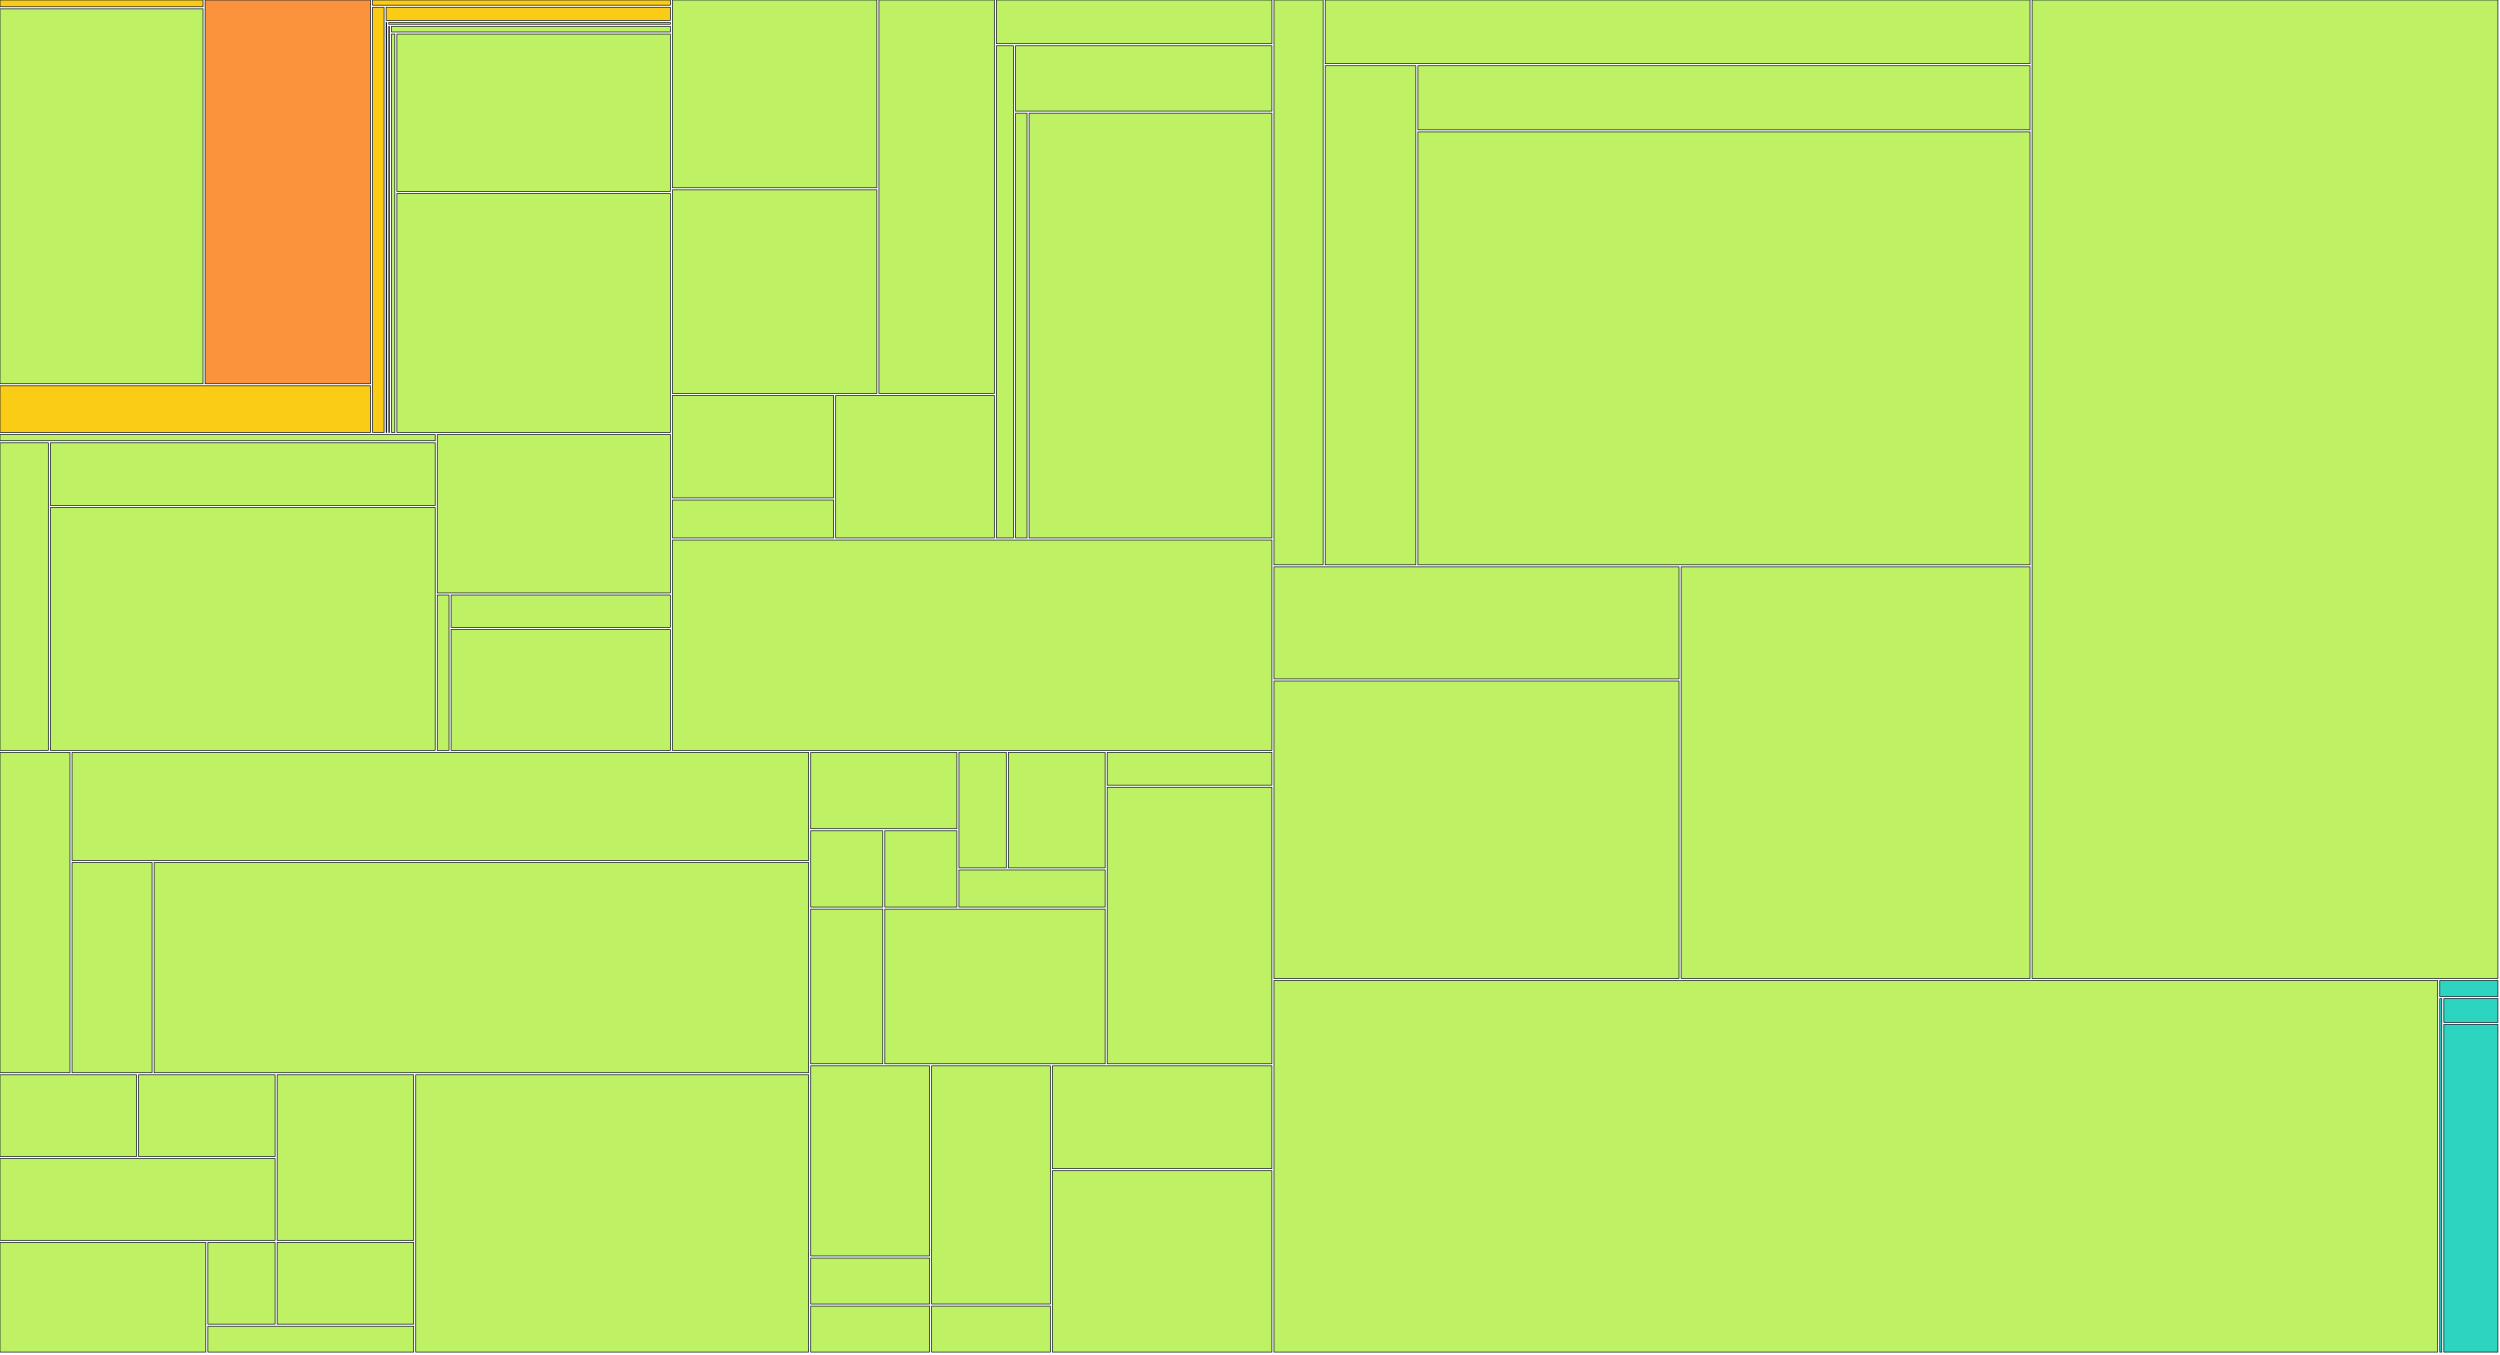
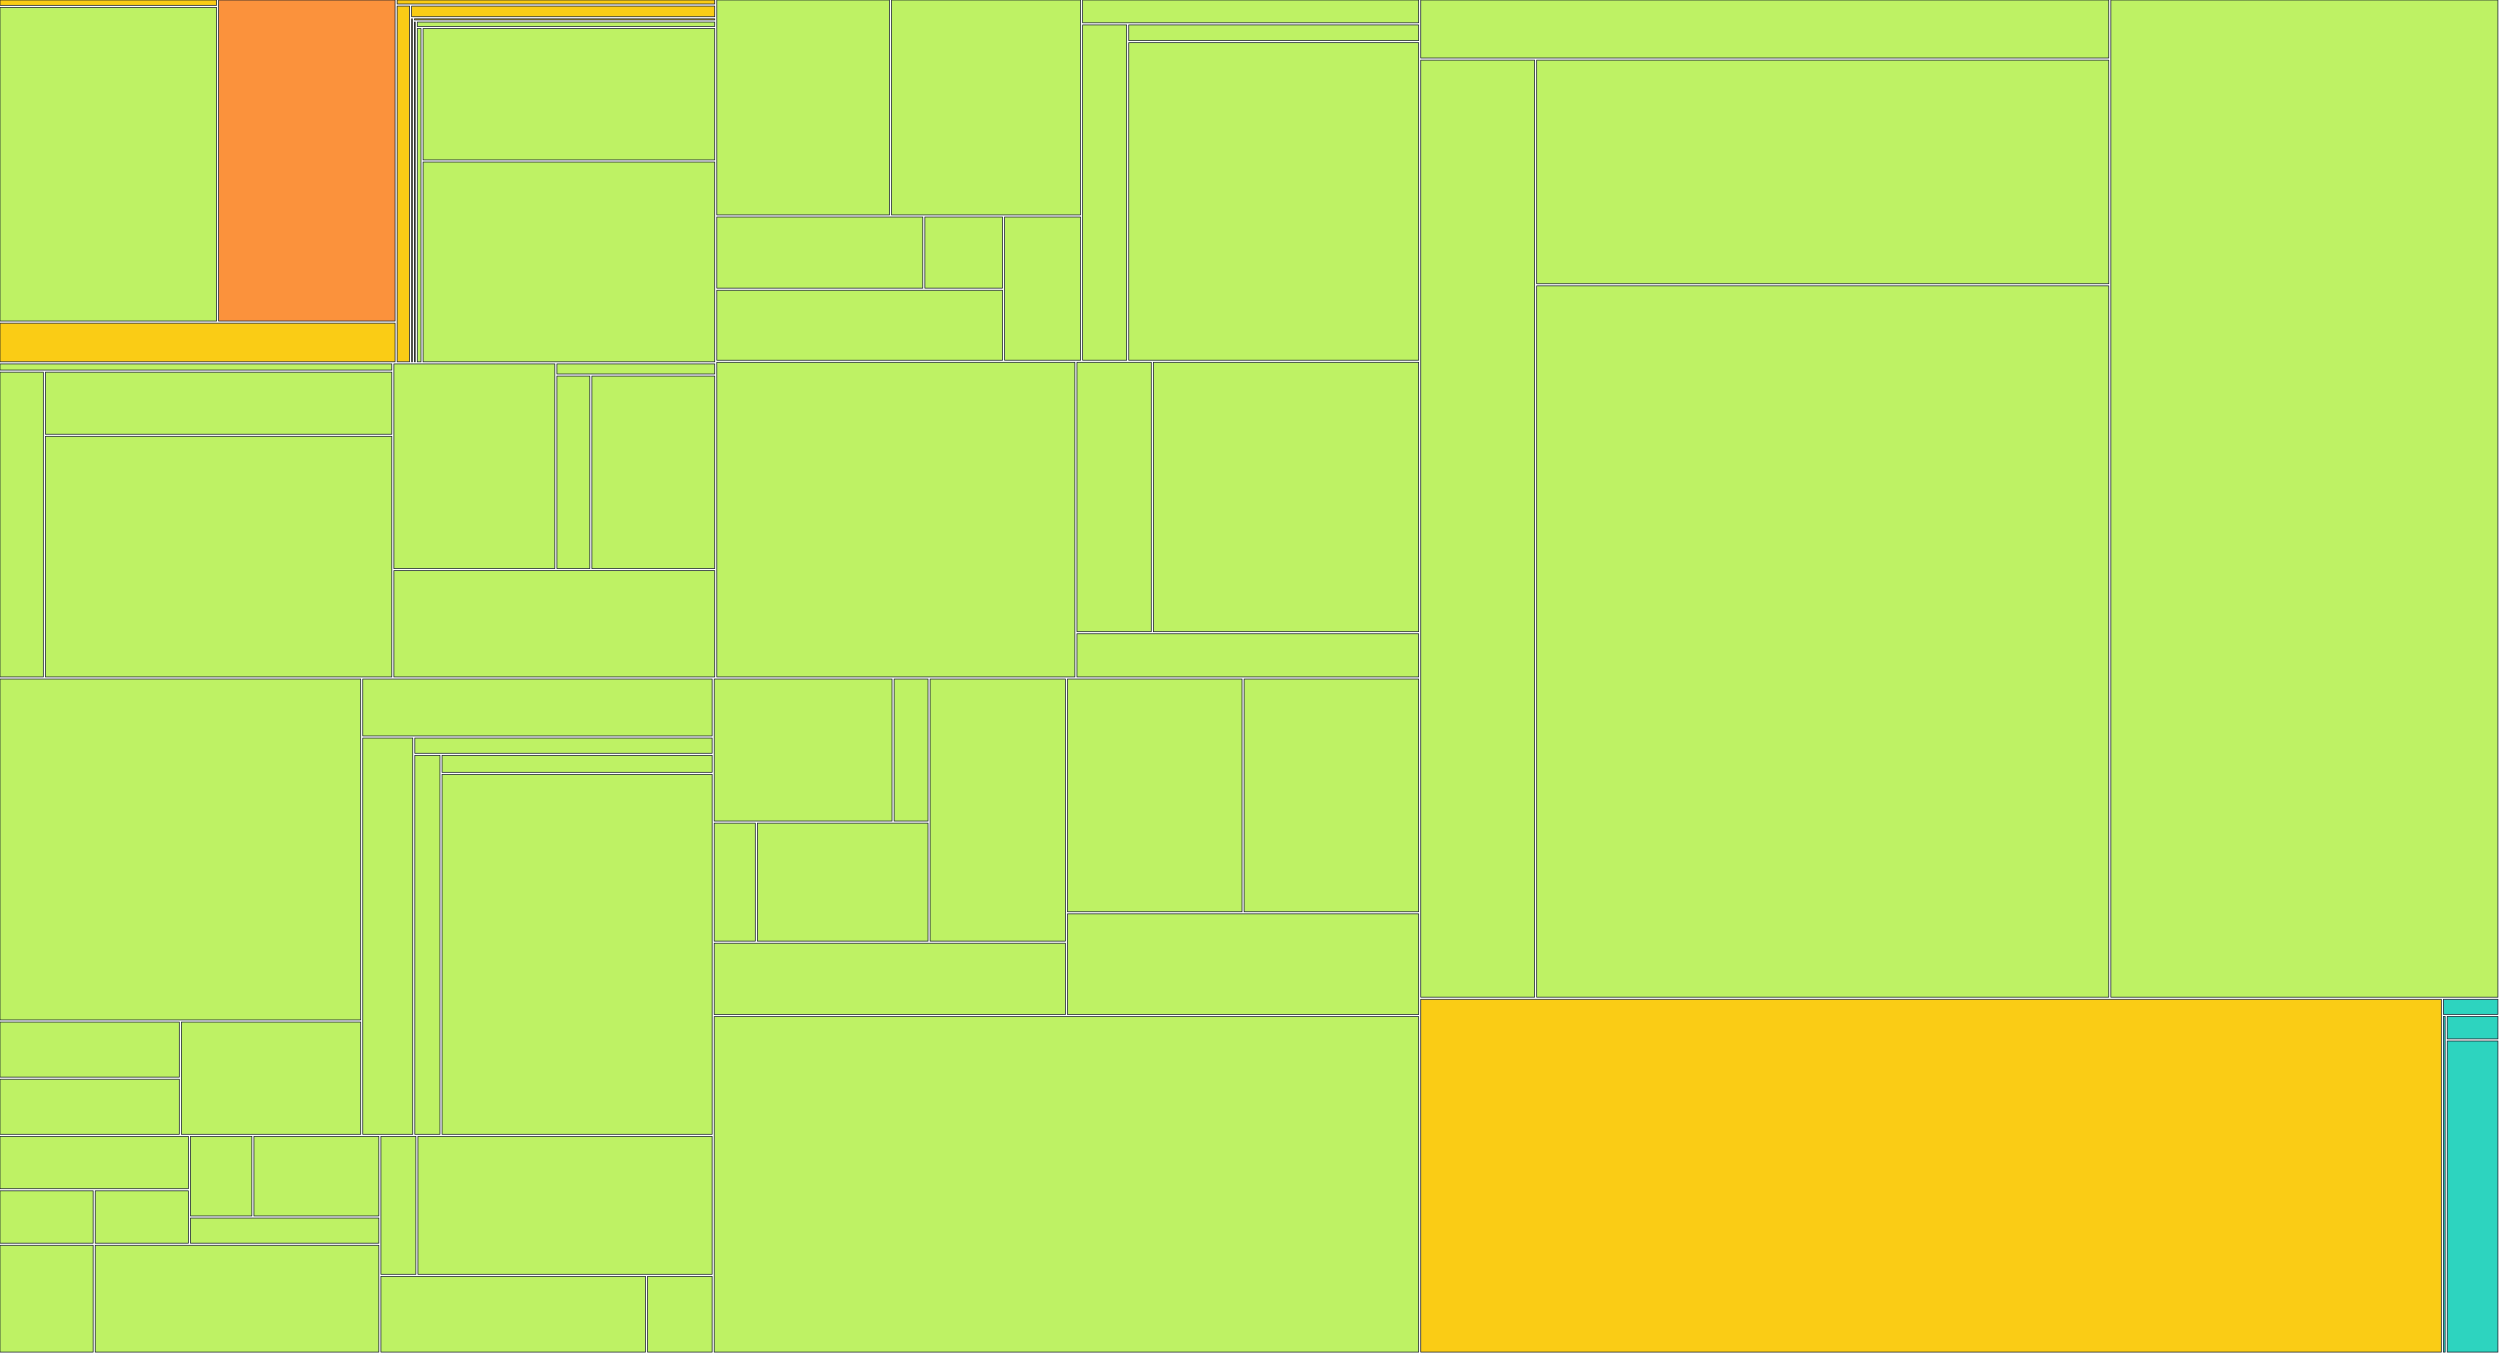
<svg xmlns="http://www.w3.org/2000/svg" width="1200" height="650" viewBox="0 0 1200 650">
  <g>
-     <rect x="0.00" y="0.00" width="97.45" height="3.25" fill="#facc15" stroke="#111827" stroke-width="0.35" />
-   </g>
-   <g>
-     <rect x="0.00" y="4.25" width="97.45" height="179.94" fill="#bef264" stroke="#111827" stroke-width="0.35" />
-   </g>
-   <g>
-     <rect x="98.45" y="0.00" width="79.38" height="184.19" fill="#fb923c" stroke="#111827" stroke-width="0.35" />
-   </g>
-   <g>
-     <rect x="0.00" y="185.19" width="177.83" height="22.38" fill="#facc15" stroke="#111827" stroke-width="0.35" />
-   </g>
-   <g>
-     <rect x="178.83" y="0.00" width="142.95" height="2.49" fill="#facc15" stroke="#111827" stroke-width="0.35" />
-   </g>
-   <g>
-     <rect x="178.83" y="3.49" width="5.52" height="204.08" fill="#facc15" stroke="#111827" stroke-width="0.35" />
-   </g>
-   <g>
-     <rect x="185.35" y="3.49" width="136.42" height="6.30" fill="#facc15" stroke="#111827" stroke-width="0.35" />
-   </g>
-   <g>
-     <rect x="185.35" y="10.79" width="0.27" height="196.78" fill="#facc15" stroke="#111827" stroke-width="0.35" />
-   </g>
-   <g>
-     <rect x="186.62" y="10.79" width="135.15" height="0.84" fill="#facc15" stroke="#111827" stroke-width="0.35" />
-   </g>
-   <g>
-     <rect x="186.62" y="12.63" width="0.28" height="194.94" fill="#facc15" stroke="#111827" stroke-width="0.35" />
-   </g>
-   <g>
-     <rect x="187.90" y="12.63" width="133.87" height="2.72" fill="#bef264" stroke="#111827" stroke-width="0.35" />
-   </g>
-   <g>
-     <rect x="187.90" y="16.35" width="1.61" height="191.22" fill="#bef264" stroke="#111827" stroke-width="0.35" />
-   </g>
-   <g>
-     <rect x="190.51" y="16.35" width="131.26" height="75.51" fill="#bef264" stroke="#111827" stroke-width="0.35" />
-   </g>
-   <g>
-     <rect x="190.51" y="92.86" width="131.26" height="114.71" fill="#bef264" stroke="#111827" stroke-width="0.35" />
-   </g>
-   <g>
-     <rect x="0.00" y="208.57" width="208.89" height="2.98" fill="#bef264" stroke="#111827" stroke-width="0.35" />
-   </g>
-   <g>
-     <rect x="0.00" y="212.55" width="23.20" height="147.62" fill="#bef264" stroke="#111827" stroke-width="0.35" />
-   </g>
-   <g>
-     <rect x="24.20" y="212.55" width="184.69" height="30.08" fill="#bef264" stroke="#111827" stroke-width="0.35" />
-   </g>
-   <g>
-     <rect x="24.20" y="243.63" width="184.69" height="116.54" fill="#bef264" stroke="#111827" stroke-width="0.35" />
-   </g>
-   <g>
-     <rect x="209.89" y="208.57" width="111.89" height="76.04" fill="#bef264" stroke="#111827" stroke-width="0.35" />
-   </g>
-   <g>
-     <rect x="209.89" y="285.61" width="5.64" height="74.56" fill="#bef264" stroke="#111827" stroke-width="0.35" />
-   </g>
-   <g>
-     <rect x="216.53" y="285.61" width="105.25" height="15.53" fill="#bef264" stroke="#111827" stroke-width="0.35" />
-   </g>
-   <g>
-     <rect x="216.53" y="302.14" width="105.25" height="58.03" fill="#bef264" stroke="#111827" stroke-width="0.35" />
-   </g>
-   <g>
-     <rect x="322.78" y="0.00" width="98.11" height="90.13" fill="#bef264" stroke="#111827" stroke-width="0.35" />
-   </g>
-   <g>
-     <rect x="322.78" y="91.13" width="98.11" height="97.72" fill="#bef264" stroke="#111827" stroke-width="0.35" />
-   </g>
-   <g>
-     <rect x="421.89" y="0.00" width="55.39" height="188.84" fill="#bef264" stroke="#111827" stroke-width="0.35" />
-   </g>
-   <g>
-     <rect x="322.78" y="189.84" width="77.35" height="49.16" fill="#bef264" stroke="#111827" stroke-width="0.35" />
-   </g>
-   <g>
-     <rect x="322.78" y="240.01" width="77.35" height="18.21" fill="#bef264" stroke="#111827" stroke-width="0.35" />
-   </g>
-   <g>
-     <rect x="401.13" y="189.84" width="76.15" height="68.38" fill="#bef264" stroke="#111827" stroke-width="0.35" />
-   </g>
-   <g>
-     <rect x="478.28" y="0.00" width="132.24" height="20.97" fill="#bef264" stroke="#111827" stroke-width="0.35" />
-   </g>
-   <g>
-     <rect x="478.28" y="21.97" width="8.16" height="236.25" fill="#bef264" stroke="#111827" stroke-width="0.35" />
-   </g>
-   <g>
-     <rect x="487.44" y="21.97" width="123.07" height="31.35" fill="#bef264" stroke="#111827" stroke-width="0.35" />
-   </g>
-   <g>
-     <rect x="487.44" y="54.32" width="5.53" height="203.90" fill="#bef264" stroke="#111827" stroke-width="0.35" />
-   </g>
-   <g>
-     <rect x="493.97" y="54.32" width="116.54" height="203.90" fill="#bef264" stroke="#111827" stroke-width="0.35" />
-   </g>
-   <g>
-     <rect x="322.78" y="259.22" width="287.74" height="100.95" fill="#bef264" stroke="#111827" stroke-width="0.35" />
-   </g>
-   <g>
-     <rect x="0.00" y="361.17" width="33.59" height="153.73" fill="#bef264" stroke="#111827" stroke-width="0.35" />
-   </g>
-   <g>
-     <rect x="34.59" y="361.17" width="353.56" height="51.83" fill="#bef264" stroke="#111827" stroke-width="0.35" />
-   </g>
-   <g>
-     <rect x="34.59" y="414.01" width="38.40" height="100.89" fill="#bef264" stroke="#111827" stroke-width="0.35" />
-   </g>
-   <g>
-     <rect x="73.99" y="414.01" width="314.16" height="100.89" fill="#bef264" stroke="#111827" stroke-width="0.35" />
-   </g>
-   <g>
-     <rect x="0.00" y="515.90" width="65.52" height="39.23" fill="#bef264" stroke="#111827" stroke-width="0.35" />
-   </g>
-   <g>
-     <rect x="66.52" y="515.90" width="65.52" height="39.23" fill="#bef264" stroke="#111827" stroke-width="0.35" />
-   </g>
-   <g>
-     <rect x="0.00" y="556.13" width="132.04" height="39.23" fill="#bef264" stroke="#111827" stroke-width="0.35" />
-   </g>
-   <g>
-     <rect x="133.04" y="515.90" width="65.52" height="79.46" fill="#bef264" stroke="#111827" stroke-width="0.35" />
-   </g>
-   <g>
-     <rect x="0.00" y="596.36" width="98.78" height="52.64" fill="#bef264" stroke="#111827" stroke-width="0.35" />
-   </g>
-   <g>
-     <rect x="99.78" y="596.36" width="32.26" height="39.23" fill="#bef264" stroke="#111827" stroke-width="0.35" />
-   </g>
-   <g>
-     <rect x="133.04" y="596.36" width="65.52" height="39.23" fill="#bef264" stroke="#111827" stroke-width="0.35" />
-   </g>
-   <g>
-     <rect x="99.78" y="636.59" width="98.78" height="12.41" fill="#bef264" stroke="#111827" stroke-width="0.35" />
-   </g>
-   <g>
-     <rect x="199.56" y="515.90" width="188.58" height="133.10" fill="#bef264" stroke="#111827" stroke-width="0.35" />
-   </g>
-   <g>
-     <rect x="389.15" y="361.17" width="70.16" height="36.61" fill="#bef264" stroke="#111827" stroke-width="0.35" />
-   </g>
-   <g>
-     <rect x="389.15" y="398.78" width="34.58" height="36.61" fill="#bef264" stroke="#111827" stroke-width="0.35" />
-   </g>
-   <g>
-     <rect x="424.72" y="398.78" width="34.58" height="36.61" fill="#bef264" stroke="#111827" stroke-width="0.35" />
-   </g>
-   <g>
-     <rect x="460.30" y="361.17" width="22.72" height="55.41" fill="#bef264" stroke="#111827" stroke-width="0.35" />
-   </g>
-   <g>
-     <rect x="484.02" y="361.17" width="46.44" height="55.41" fill="#bef264" stroke="#111827" stroke-width="0.35" />
-   </g>
-   <g>
-     <rect x="460.30" y="417.58" width="70.16" height="17.80" fill="#bef264" stroke="#111827" stroke-width="0.35" />
-   </g>
-   <g>
-     <rect x="389.15" y="436.39" width="34.58" height="74.22" fill="#bef264" stroke="#111827" stroke-width="0.35" />
-   </g>
-   <g>
-     <rect x="424.72" y="436.39" width="105.74" height="74.22" fill="#bef264" stroke="#111827" stroke-width="0.35" />
-   </g>
-   <g>
-     <rect x="531.46" y="361.17" width="79.05" height="15.71" fill="#bef264" stroke="#111827" stroke-width="0.35" />
-   </g>
-   <g>
-     <rect x="531.46" y="377.89" width="79.05" height="132.72" fill="#bef264" stroke="#111827" stroke-width="0.35" />
-   </g>
-   <g>
-     <rect x="389.15" y="511.60" width="57.01" height="91.26" fill="#bef264" stroke="#111827" stroke-width="0.35" />
-   </g>
-   <g>
-     <rect x="389.15" y="603.87" width="57.01" height="22.07" fill="#bef264" stroke="#111827" stroke-width="0.35" />
-   </g>
-   <g>
-     <rect x="447.16" y="511.60" width="57.01" height="114.33" fill="#bef264" stroke="#111827" stroke-width="0.35" />
-   </g>
-   <g>
-     <rect x="389.15" y="626.93" width="57.01" height="22.07" fill="#bef264" stroke="#111827" stroke-width="0.35" />
-   </g>
-   <g>
-     <rect x="447.16" y="626.93" width="57.01" height="22.07" fill="#bef264" stroke="#111827" stroke-width="0.35" />
-   </g>
-   <g>
-     <rect x="505.16" y="511.60" width="105.35" height="49.33" fill="#bef264" stroke="#111827" stroke-width="0.35" />
-   </g>
-   <g>
-     <rect x="505.16" y="561.93" width="105.35" height="87.07" fill="#bef264" stroke="#111827" stroke-width="0.35" />
-   </g>
-   <g>
-     <rect x="611.51" y="0.00" width="23.59" height="271.10" fill="#bef264" stroke="#111827" stroke-width="0.35" />
-   </g>
-   <g>
-     <rect x="636.10" y="0.00" width="338.31" height="30.55" fill="#bef264" stroke="#111827" stroke-width="0.35" />
-   </g>
-   <g>
-     <rect x="636.10" y="31.55" width="43.50" height="239.55" fill="#bef264" stroke="#111827" stroke-width="0.35" />
-   </g>
-   <g>
-     <rect x="680.60" y="31.55" width="293.81" height="30.77" fill="#bef264" stroke="#111827" stroke-width="0.35" />
-   </g>
-   <g>
-     <rect x="680.60" y="63.32" width="293.81" height="207.78" fill="#bef264" stroke="#111827" stroke-width="0.35" />
-   </g>
-   <g>
-     <rect x="611.51" y="272.10" width="194.42" height="53.78" fill="#bef264" stroke="#111827" stroke-width="0.35" />
-   </g>
-   <g>
-     <rect x="611.51" y="326.88" width="194.42" height="142.78" fill="#bef264" stroke="#111827" stroke-width="0.35" />
-   </g>
-   <g>
-     <rect x="806.94" y="272.10" width="167.47" height="197.56" fill="#bef264" stroke="#111827" stroke-width="0.35" />
-   </g>
-   <g>
-     <rect x="975.41" y="0.00" width="223.59" height="469.66" fill="#bef264" stroke="#111827" stroke-width="0.35" />
-   </g>
-   <g>
-     <rect x="611.51" y="470.66" width="558.57" height="178.34" fill="#bef264" stroke="#111827" stroke-width="0.35" />
-   </g>
-   <g>
-     <rect x="1171.09" y="470.66" width="27.91" height="7.68" fill="#2dd4bf" stroke="#111827" stroke-width="0.35" />
-   </g>
-   <g>
-     <rect x="1171.09" y="479.34" width="0.96" height="169.66" fill="#2dd4bf" stroke="#111827" stroke-width="0.35" />
-   </g>
-   <g>
-     <rect x="1173.05" y="479.34" width="25.95" height="11.41" fill="#2dd4bf" stroke="#111827" stroke-width="0.35" />
-   </g>
-   <g>
-     <rect x="1173.05" y="491.75" width="25.95" height="157.25" fill="#2dd4bf" stroke="#111827" stroke-width="0.35" />
+     <rect x="0.00" y="0.00" width="103.94" height="2.56" fill="#facc15" stroke="#111827" stroke-width="0.35" />
+   </g>
+   <g>
+     <rect x="0.00" y="3.56" width="103.94" height="150.54" fill="#bef264" stroke="#111827" stroke-width="0.35" />
+   </g>
+   <g>
+     <rect x="104.94" y="0.00" width="84.69" height="154.10" fill="#fb923c" stroke="#111827" stroke-width="0.35" />
+   </g>
+   <g>
+     <rect x="0.00" y="155.10" width="189.63" height="18.58" fill="#facc15" stroke="#111827" stroke-width="0.35" />
+   </g>
+   <g>
+     <rect x="190.63" y="0.00" width="152.44" height="1.92" fill="#facc15" stroke="#111827" stroke-width="0.35" />
+   </g>
+   <g>
+     <rect x="190.63" y="2.92" width="5.95" height="170.76" fill="#facc15" stroke="#111827" stroke-width="0.35" />
+   </g>
+   <g>
+     <rect x="197.58" y="2.92" width="145.49" height="5.12" fill="#facc15" stroke="#111827" stroke-width="0.35" />
+   </g>
+   <g>
+     <rect x="197.58" y="9.04" width="0.35" height="164.65" fill="#facc15" stroke="#111827" stroke-width="0.35" />
+   </g>
+   <g>
+     <rect x="198.94" y="9.04" width="144.14" height="0.54" fill="#facc15" stroke="#111827" stroke-width="0.35" />
+   </g>
+   <g>
+     <rect x="198.94" y="10.58" width="0.36" height="163.10" fill="#facc15" stroke="#111827" stroke-width="0.35" />
+   </g>
+   <g>
+     <rect x="200.30" y="10.58" width="142.77" height="2.12" fill="#bef264" stroke="#111827" stroke-width="0.35" />
+   </g>
+   <g>
+     <rect x="200.30" y="13.69" width="1.78" height="159.99" fill="#bef264" stroke="#111827" stroke-width="0.35" />
+   </g>
+   <g>
+     <rect x="203.08" y="13.69" width="139.99" height="63.08" fill="#bef264" stroke="#111827" stroke-width="0.35" />
+   </g>
+   <g>
+     <rect x="203.08" y="77.77" width="139.99" height="95.91" fill="#bef264" stroke="#111827" stroke-width="0.35" />
+   </g>
+   <g>
+     <rect x="0.00" y="174.68" width="188.07" height="2.95" fill="#bef264" stroke="#111827" stroke-width="0.35" />
+   </g>
+   <g>
+     <rect x="0.00" y="178.63" width="20.80" height="146.30" fill="#bef264" stroke="#111827" stroke-width="0.35" />
+   </g>
+   <g>
+     <rect x="21.80" y="178.63" width="166.27" height="29.80" fill="#bef264" stroke="#111827" stroke-width="0.35" />
+   </g>
+   <g>
+     <rect x="21.80" y="209.43" width="166.27" height="115.50" fill="#bef264" stroke="#111827" stroke-width="0.35" />
+   </g>
+   <g>
+     <rect x="189.07" y="174.68" width="77.25" height="98.23" fill="#bef264" stroke="#111827" stroke-width="0.35" />
+   </g>
+   <g>
+     <rect x="267.32" y="174.68" width="75.75" height="4.84" fill="#bef264" stroke="#111827" stroke-width="0.35" />
+   </g>
+   <g>
+     <rect x="267.32" y="180.52" width="15.79" height="92.39" fill="#bef264" stroke="#111827" stroke-width="0.35" />
+   </g>
+   <g>
+     <rect x="284.11" y="180.52" width="58.96" height="92.39" fill="#bef264" stroke="#111827" stroke-width="0.35" />
+   </g>
+   <g>
+     <rect x="189.07" y="273.91" width="154.00" height="51.02" fill="#bef264" stroke="#111827" stroke-width="0.35" />
+   </g>
+   <g>
+     <rect x="344.07" y="0.00" width="82.86" height="103.17" fill="#bef264" stroke="#111827" stroke-width="0.35" />
+   </g>
+   <g>
+     <rect x="427.93" y="0.00" width="90.74" height="103.17" fill="#bef264" stroke="#111827" stroke-width="0.35" />
+   </g>
+   <g>
+     <rect x="344.07" y="104.17" width="98.87" height="34.14" fill="#bef264" stroke="#111827" stroke-width="0.35" />
+   </g>
+   <g>
+     <rect x="443.94" y="104.17" width="37.25" height="34.14" fill="#bef264" stroke="#111827" stroke-width="0.35" />
+   </g>
+   <g>
+     <rect x="344.07" y="139.31" width="137.12" height="33.60" fill="#bef264" stroke="#111827" stroke-width="0.35" />
+   </g>
+   <g>
+     <rect x="482.19" y="104.17" width="36.48" height="68.73" fill="#bef264" stroke="#111827" stroke-width="0.35" />
+   </g>
+   <g>
+     <rect x="519.67" y="0.00" width="161.29" height="10.96" fill="#bef264" stroke="#111827" stroke-width="0.35" />
+   </g>
+   <g>
+     <rect x="519.67" y="11.96" width="21.13" height="160.94" fill="#bef264" stroke="#111827" stroke-width="0.35" />
+   </g>
+   <g>
+     <rect x="541.80" y="11.96" width="139.16" height="7.52" fill="#bef264" stroke="#111827" stroke-width="0.35" />
+   </g>
+   <g>
+     <rect x="541.80" y="20.48" width="139.16" height="152.42" fill="#bef264" stroke="#111827" stroke-width="0.35" />
+   </g>
+   <g>
+     <rect x="344.07" y="173.90" width="171.87" height="151.03" fill="#bef264" stroke="#111827" stroke-width="0.35" />
+   </g>
+   <g>
+     <rect x="516.94" y="173.90" width="35.67" height="129.31" fill="#bef264" stroke="#111827" stroke-width="0.35" />
+   </g>
+   <g>
+     <rect x="553.61" y="173.90" width="127.34" height="129.31" fill="#bef264" stroke="#111827" stroke-width="0.35" />
+   </g>
+   <g>
+     <rect x="516.94" y="304.21" width="164.01" height="20.72" fill="#bef264" stroke="#111827" stroke-width="0.35" />
+   </g>
+   <g>
+     <rect x="0.00" y="325.93" width="173.13" height="163.65" fill="#bef264" stroke="#111827" stroke-width="0.35" />
+   </g>
+   <g>
+     <rect x="0.00" y="490.58" width="86.07" height="26.44" fill="#bef264" stroke="#111827" stroke-width="0.35" />
+   </g>
+   <g>
+     <rect x="0.00" y="518.02" width="86.07" height="26.44" fill="#bef264" stroke="#111827" stroke-width="0.35" />
+   </g>
+   <g>
+     <rect x="87.07" y="490.58" width="86.07" height="53.88" fill="#bef264" stroke="#111827" stroke-width="0.35" />
+   </g>
+   <g>
+     <rect x="174.13" y="325.93" width="167.69" height="27.33" fill="#bef264" stroke="#111827" stroke-width="0.35" />
+   </g>
+   <g>
+     <rect x="174.13" y="354.26" width="23.99" height="190.20" fill="#bef264" stroke="#111827" stroke-width="0.35" />
+   </g>
+   <g>
+     <rect x="199.12" y="354.26" width="142.70" height="7.31" fill="#bef264" stroke="#111827" stroke-width="0.35" />
+   </g>
+   <g>
+     <rect x="199.12" y="362.57" width="12.06" height="181.89" fill="#bef264" stroke="#111827" stroke-width="0.35" />
+   </g>
+   <g>
+     <rect x="212.19" y="362.57" width="129.64" height="8.14" fill="#bef264" stroke="#111827" stroke-width="0.35" />
+   </g>
+   <g>
+     <rect x="212.19" y="371.71" width="129.64" height="172.75" fill="#bef264" stroke="#111827" stroke-width="0.35" />
+   </g>
+   <g>
+     <rect x="0.00" y="545.46" width="90.42" height="25.13" fill="#bef264" stroke="#111827" stroke-width="0.35" />
+   </g>
+   <g>
+     <rect x="0.00" y="571.60" width="44.71" height="25.13" fill="#bef264" stroke="#111827" stroke-width="0.35" />
+   </g>
+   <g>
+     <rect x="45.71" y="571.60" width="44.71" height="25.13" fill="#bef264" stroke="#111827" stroke-width="0.35" />
+   </g>
+   <g>
+     <rect x="91.42" y="545.46" width="29.47" height="38.20" fill="#bef264" stroke="#111827" stroke-width="0.35" />
+   </g>
+   <g>
+     <rect x="121.89" y="545.46" width="59.95" height="38.20" fill="#bef264" stroke="#111827" stroke-width="0.35" />
+   </g>
+   <g>
+     <rect x="91.42" y="584.66" width="90.42" height="12.07" fill="#bef264" stroke="#111827" stroke-width="0.35" />
+   </g>
+   <g>
+     <rect x="0.00" y="597.73" width="44.71" height="51.27" fill="#bef264" stroke="#111827" stroke-width="0.35" />
+   </g>
+   <g>
+     <rect x="45.71" y="597.73" width="136.13" height="51.27" fill="#bef264" stroke="#111827" stroke-width="0.35" />
+   </g>
+   <g>
+     <rect x="182.84" y="545.46" width="16.78" height="66.20" fill="#bef264" stroke="#111827" stroke-width="0.35" />
+   </g>
+   <g>
+     <rect x="200.61" y="545.46" width="141.21" height="66.20" fill="#bef264" stroke="#111827" stroke-width="0.35" />
+   </g>
+   <g>
+     <rect x="182.84" y="612.66" width="126.99" height="36.34" fill="#bef264" stroke="#111827" stroke-width="0.35" />
+   </g>
+   <g>
+     <rect x="310.82" y="612.66" width="31.00" height="36.34" fill="#bef264" stroke="#111827" stroke-width="0.35" />
+   </g>
+   <g>
+     <rect x="342.82" y="325.93" width="85.35" height="68.17" fill="#bef264" stroke="#111827" stroke-width="0.35" />
+   </g>
+   <g>
+     <rect x="429.18" y="325.93" width="16.27" height="68.17" fill="#bef264" stroke="#111827" stroke-width="0.35" />
+   </g>
+   <g>
+     <rect x="342.82" y="395.10" width="19.72" height="56.64" fill="#bef264" stroke="#111827" stroke-width="0.35" />
+   </g>
+   <g>
+     <rect x="363.55" y="395.10" width="81.90" height="56.64" fill="#bef264" stroke="#111827" stroke-width="0.35" />
+   </g>
+   <g>
+     <rect x="446.45" y="325.93" width="64.94" height="125.81" fill="#bef264" stroke="#111827" stroke-width="0.35" />
+   </g>
+   <g>
+     <rect x="342.82" y="452.74" width="168.57" height="34.22" fill="#bef264" stroke="#111827" stroke-width="0.35" />
+   </g>
+   <g>
+     <rect x="512.39" y="325.93" width="83.78" height="111.72" fill="#bef264" stroke="#111827" stroke-width="0.35" />
+   </g>
+   <g>
+     <rect x="597.17" y="325.93" width="83.78" height="111.72" fill="#bef264" stroke="#111827" stroke-width="0.35" />
+   </g>
+   <g>
+     <rect x="512.39" y="438.65" width="168.57" height="48.31" fill="#bef264" stroke="#111827" stroke-width="0.35" />
+   </g>
+   <g>
+     <rect x="342.82" y="487.97" width="338.14" height="161.03" fill="#bef264" stroke="#111827" stroke-width="0.35" />
+   </g>
+   <g>
+     <rect x="681.96" y="0.00" width="330.25" height="27.85" fill="#bef264" stroke="#111827" stroke-width="0.35" />
+   </g>
+   <g>
+     <rect x="681.96" y="28.85" width="54.65" height="449.79" fill="#bef264" stroke="#111827" stroke-width="0.35" />
+   </g>
+   <g>
+     <rect x="737.61" y="28.85" width="274.60" height="107.36" fill="#bef264" stroke="#111827" stroke-width="0.35" />
+   </g>
+   <g>
+     <rect x="737.61" y="137.21" width="274.60" height="341.43" fill="#bef264" stroke="#111827" stroke-width="0.35" />
+   </g>
+   <g>
+     <rect x="1013.21" y="0.00" width="185.79" height="478.65" fill="#bef264" stroke="#111827" stroke-width="0.35" />
+   </g>
+   <g>
+     <rect x="681.96" y="479.65" width="489.87" height="169.35" fill="#facc15" stroke="#111827" stroke-width="0.35" />
+   </g>
+   <g>
+     <rect x="1172.83" y="479.65" width="26.17" height="7.24" fill="#2dd4bf" stroke="#111827" stroke-width="0.35" />
+   </g>
+   <g>
+     <rect x="1172.83" y="487.89" width="0.84" height="161.11" fill="#2dd4bf" stroke="#111827" stroke-width="0.35" />
+   </g>
+   <g>
+     <rect x="1174.67" y="487.89" width="24.33" height="10.79" fill="#2dd4bf" stroke="#111827" stroke-width="0.35" />
+   </g>
+   <g>
+     <rect x="1174.67" y="499.68" width="24.33" height="149.32" fill="#2dd4bf" stroke="#111827" stroke-width="0.35" />
  </g>
</svg>
